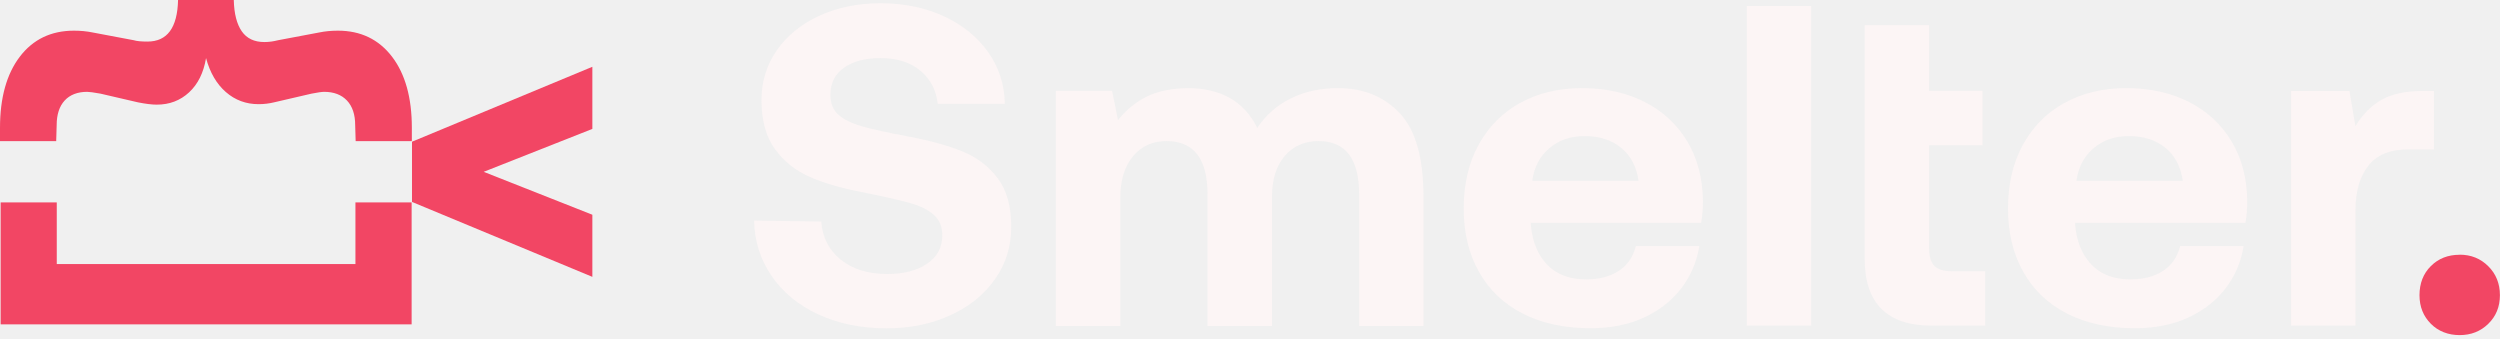
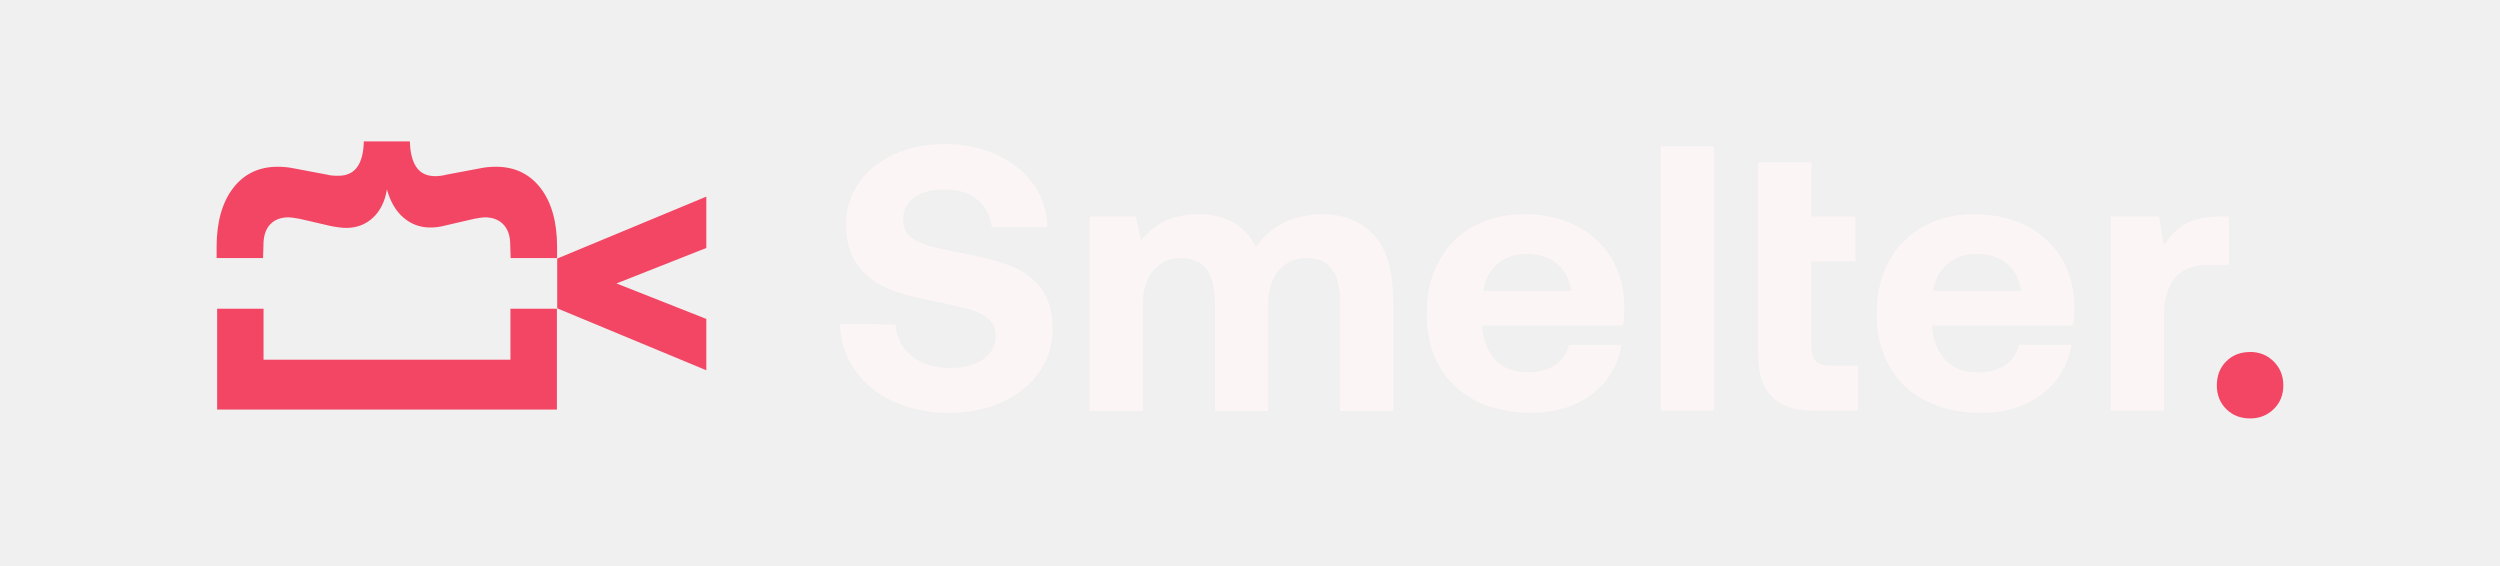
- <svg xmlns="http://www.w3.org/2000/svg" width="687" height="93" viewBox="0 0 687 93" fill="none">
-   <path d="M231.04 71.346C234.254 73.974 238.555 75.299 243.897 75.299C248.328 75.299 251.955 74.365 254.757 72.475C257.558 70.586 258.949 67.98 258.949 64.635C258.949 62.289 258.167 60.422 256.625 59.053C255.083 57.663 252.911 56.577 250.109 55.795C247.307 55.014 242.985 54.015 237.121 52.842C231.344 51.756 226.501 50.344 222.57 48.628C218.639 46.913 215.446 44.371 212.97 40.983C210.494 37.595 209.256 33.099 209.256 27.496C209.256 22.392 210.668 17.831 213.47 13.813C216.271 9.795 220.159 6.646 225.133 4.344C230.106 2.042 235.731 0.891 242.008 0.891C248.285 0.891 254.236 2.085 259.383 4.474C264.53 6.863 268.592 10.143 271.545 14.335C274.499 18.526 276.041 23.239 276.128 28.517H257.689C257.276 24.759 255.691 21.719 252.911 19.417C250.152 17.114 246.504 15.963 241.986 15.963C237.795 15.963 234.45 16.832 231.952 18.591C229.433 20.351 228.195 22.848 228.195 26.128C228.195 28.473 228.955 30.298 230.454 31.579C231.952 32.882 234.081 33.925 236.861 34.707C239.619 35.51 243.897 36.444 249.653 37.53C255.517 38.616 260.447 39.984 264.465 41.613C268.483 43.242 271.719 45.718 274.195 49.019C276.671 52.321 277.887 56.729 277.887 62.246C277.887 67.763 276.432 72.388 273.5 76.602C270.568 80.837 266.507 84.16 261.272 86.571C256.038 89.003 250.174 90.22 243.637 90.22C236.622 90.22 230.367 88.938 224.872 86.397C219.399 83.856 215.098 80.316 212.014 75.798C208.93 71.281 207.323 66.22 207.236 60.617L225.675 60.878C226.001 65.221 227.782 68.718 231.018 71.346H231.04Z" fill="#FCF5F5" />
-   <path d="M391.194 54.079V89.589H373.493V53.449C373.493 43.654 369.779 38.767 362.329 38.767C358.485 38.767 355.379 40.136 353.056 42.85C350.71 45.565 349.537 49.344 349.537 54.209V89.589H331.836V53.449C331.836 43.654 328.079 38.767 320.543 38.767C316.698 38.767 313.614 40.179 311.312 42.981C309.01 45.782 307.859 49.562 307.859 54.34V89.589H290.158V24.976H305.6L307.229 33.012C309.401 30.254 312.007 28.125 315.004 26.605C318.002 25.085 321.781 24.303 326.298 24.216C335.507 24.216 341.892 27.865 345.497 35.14C347.843 31.622 350.905 28.929 354.728 27.039C358.529 25.15 362.872 24.216 367.716 24.216C374.666 24.216 380.312 26.518 384.656 31.122C389 35.727 391.172 43.372 391.172 54.079H391.194Z" fill="#FCF5F5" />
-   <path d="M417.732 28.299C422.618 25.584 428.287 24.216 434.737 24.216C441.188 24.216 447.009 25.497 451.982 28.038C456.956 30.579 460.843 34.185 463.645 38.833C466.447 43.48 467.88 48.932 467.967 55.208C467.967 57.467 467.793 59.465 467.468 61.224H420.664V61.724C421.076 66.415 422.597 70.086 425.181 72.757C427.766 75.428 431.328 76.775 435.845 76.775C439.45 76.775 442.426 75.993 444.815 74.451C447.204 72.909 448.768 70.629 449.528 67.61H466.968C466.295 71.867 464.666 75.733 462.081 79.142C459.497 82.552 456.065 85.267 451.787 87.243C447.53 89.22 442.621 90.197 437.105 90.197C429.916 90.197 423.704 88.851 418.47 86.179C413.236 83.508 409.218 79.685 406.416 74.69C403.615 69.716 402.225 63.918 402.225 57.315C402.225 50.713 403.571 44.783 406.308 39.81C409.044 34.836 412.823 30.992 417.732 28.277V28.299ZM445.467 40.592C442.839 38.463 439.516 37.399 435.498 37.399C431.48 37.399 428.417 38.507 425.768 40.722C423.14 42.937 421.576 45.934 421.055 49.692H450.288C449.702 45.761 448.094 42.72 445.467 40.592Z" fill="#FCF5F5" />
-   <path d="M497.726 1.65V89.481H480.025V1.65H497.726Z" fill="#FCF5F5" />
-   <path d="M530.107 6.906V24.976H544.789V39.919H530.107V68.153C530.107 70.412 530.585 72.041 531.54 73.04C532.496 74.039 534.103 74.538 536.362 74.538H545.527V89.481H530.845C518.553 89.481 512.406 83.334 512.406 71.041V6.928H530.107V6.906Z" fill="#FCF5F5" />
-   <path d="M567.308 28.299C572.195 25.584 577.863 24.216 584.314 24.216C590.764 24.216 596.585 25.497 601.558 28.038C606.532 30.579 610.419 34.185 613.221 38.833C616.023 43.48 617.456 48.932 617.543 55.208C617.543 57.467 617.369 59.465 617.044 61.224H570.24V61.724C570.653 66.415 572.173 70.086 574.757 72.757C577.342 75.428 580.904 76.775 585.421 76.775C589.027 76.775 592.002 75.993 594.391 74.451C596.78 72.909 598.344 70.629 599.104 67.61H616.544C615.871 71.867 614.242 75.733 611.657 79.142C609.073 82.552 605.641 85.267 601.363 87.243C597.106 89.22 592.198 90.197 586.681 90.197C579.492 90.197 573.281 88.851 568.046 86.179C562.812 83.508 558.794 79.685 555.992 74.69C553.191 69.716 551.801 63.918 551.801 57.315C551.801 50.713 553.147 44.783 555.884 39.81C558.62 34.836 562.4 30.992 567.308 28.277V28.299ZM595.021 40.592C592.393 38.463 589.07 37.399 585.052 37.399C581.034 37.399 577.972 38.507 575.322 40.722C572.694 42.937 571.13 45.934 570.609 49.692H599.842C599.256 45.761 597.649 42.72 595.021 40.592Z" fill="#FCF5F5" />
-   <path d="M668.869 41.048H661.832C656.815 41.048 653.123 42.547 650.799 45.566C648.454 48.584 647.281 52.668 647.281 57.858V89.481H629.58V24.998H645.63L647.259 34.663C649.192 31.492 651.559 29.081 654.405 27.452C657.25 25.823 661.05 24.998 665.829 24.998H668.847V41.048H668.869Z" fill="#FCF5F5" />
-   <path d="M0.156 55.621H15.598V72.562H97.673V55.621H113.115V89.133H0.178V55.621H0.156Z" fill="#F24664" />
-   <path d="M89.112 25.237C88.439 25.237 87.266 25.411 85.593 25.737L75.299 28.126C73.952 28.451 72.54 28.625 71.042 28.625C67.61 28.625 64.613 27.518 62.072 25.302C59.531 23.087 57.706 19.981 56.621 15.963C55.947 19.981 54.405 23.109 51.973 25.367C49.54 27.626 46.587 28.756 43.068 28.756C41.722 28.756 40.006 28.538 37.921 28.126L27.626 25.737C25.78 25.411 24.564 25.237 23.977 25.237C21.306 25.237 19.221 26.041 17.766 27.626C16.311 29.212 15.572 31.47 15.572 34.402L15.442 38.79H0V35.141C0 26.866 1.824 20.329 5.451 15.572C9.078 10.816 14.052 8.427 20.329 8.427C22.175 8.427 23.891 8.601 25.476 8.926L36.77 11.055C37.595 11.315 38.855 11.424 40.527 11.424C45.957 11.424 48.758 7.623 48.932 0H64.244C64.331 3.757 65.069 6.624 66.438 8.601C67.806 10.577 69.891 11.554 72.649 11.554C73.909 11.554 75.147 11.381 76.406 11.055L87.7 8.926C89.285 8.601 91.001 8.427 92.847 8.427C99.124 8.427 104.076 10.816 107.725 15.572C111.373 20.35 113.176 26.866 113.176 35.141V38.79H97.734L97.604 34.402C97.604 31.47 96.844 29.212 95.345 27.626C93.846 26.041 91.74 25.237 89.068 25.237H89.112Z" fill="#F24664" />
-   <path d="M113.217 38.942L162.779 18.352V35.423L132.916 47.217L162.779 59.01V76.081L113.217 55.492V38.92V38.942Z" fill="#F24664" />
-   <path d="M675.914 69.986C679.04 69.986 681.648 71.039 683.783 73.166C685.897 75.271 686.976 77.925 686.976 81.106C686.976 84.286 685.919 86.894 683.783 88.976C681.67 91.058 679.04 92.087 675.914 92.087C672.789 92.087 670.069 91.058 668 88.976C665.932 86.894 664.875 84.286 664.875 81.106C664.875 77.925 665.909 75.18 668 73.121C670.069 71.039 672.722 70.009 675.914 70.009V69.986Z" fill="#F24664" />
+ <svg xmlns="http://www.w3.org/2000/svg" width="831" height="188" viewBox="0 0 831 188" fill="none">
+   <g clip-path="url(#clip0_356_138)">
+     <path d="M303.04 118.346C306.254 120.974 310.555 122.299 315.897 122.299C320.328 122.299 323.955 121.365 326.757 119.475C329.558 117.586 330.949 114.98 330.949 111.635C330.949 109.289 330.167 107.422 328.625 106.053C327.083 104.663 324.911 103.577 322.109 102.796C319.307 102.014 314.985 101.015 309.121 99.842C303.344 98.756 298.501 97.344 294.57 95.628C290.639 93.912 287.446 91.371 284.97 87.983C282.494 84.595 281.256 80.099 281.256 74.496C281.256 69.392 282.668 64.831 285.47 60.813C288.271 56.795 292.159 53.646 297.133 51.344C302.106 49.042 307.731 47.891 314.008 47.891C320.285 47.891 326.236 49.085 331.383 51.474C336.53 53.863 340.592 57.143 343.545 61.334C346.499 65.526 348.041 70.239 348.128 75.517H329.689C329.276 71.76 327.691 68.719 324.911 66.417C322.152 64.115 318.504 62.963 313.986 62.963C309.795 62.963 306.45 63.832 303.952 65.591C301.433 67.351 300.195 69.848 300.195 73.128C300.195 75.473 300.955 77.298 302.454 78.579C303.952 79.882 306.081 80.925 308.861 81.707C311.619 82.51 315.897 83.444 321.653 84.53C327.517 85.616 332.447 86.984 336.465 88.613C340.483 90.242 343.719 92.718 346.195 96.019C348.671 99.32 349.887 103.729 349.887 109.246C349.887 114.762 348.432 119.388 345.5 123.602C342.568 127.837 338.507 131.16 333.272 133.571C328.038 136.003 322.174 137.22 315.637 137.22C308.622 137.22 302.367 135.938 296.872 133.397C291.399 130.856 287.098 127.316 284.014 122.798C280.93 118.281 279.323 113.22 279.236 107.617L297.675 107.878C298.001 112.221 299.782 115.718 303.018 118.346H303.04Z" fill="#FCF5F5" />
+     <path d="M463.194 101.079V136.589H445.493V100.449C445.493 90.654 441.779 85.767 434.329 85.767C430.485 85.767 427.379 87.136 425.056 89.85C422.71 92.565 421.537 96.344 421.537 101.209V136.589H403.836V100.449C403.836 90.654 400.079 85.767 392.543 85.767C388.698 85.767 385.614 87.179 383.312 89.981C381.01 92.782 379.859 96.561 379.859 101.34V136.589H362.158V71.976H377.6L379.229 80.012C381.401 77.254 384.007 75.125 387.004 73.605C390.002 72.085 393.781 71.303 398.298 71.216C407.507 71.216 413.892 74.865 417.497 82.14C419.843 78.622 422.905 75.929 426.728 74.039C430.529 72.15 434.872 71.216 439.716 71.216C446.666 71.216 452.312 73.518 456.656 78.122C461 82.727 463.172 90.372 463.172 101.079H463.194Z" fill="#FCF5F5" />
+     <path d="M489.732 75.299C494.618 72.584 500.287 71.216 506.737 71.216C513.188 71.216 519.009 72.497 523.982 75.038C528.956 77.579 532.843 81.185 535.645 85.832C538.447 90.48 539.88 95.932 539.967 102.208C539.967 104.467 539.793 106.465 539.468 108.225H492.664V108.724C493.076 113.415 494.597 117.086 497.181 119.757C499.766 122.429 503.328 123.775 507.845 123.775C511.45 123.775 514.426 122.993 516.815 121.451C519.204 119.909 520.768 117.629 521.528 114.61H538.968C538.295 118.867 536.666 122.733 534.081 126.142C531.497 129.552 528.065 132.267 523.787 134.243C519.53 136.22 514.621 137.197 509.105 137.197C501.916 137.197 495.704 135.851 490.47 133.179C485.236 130.508 481.218 126.685 478.416 121.69C475.615 116.717 474.225 110.918 474.225 104.315C474.225 97.713 475.571 91.783 478.308 86.81C481.044 81.836 484.823 77.992 489.732 75.277V75.299ZM517.467 87.592C514.839 85.463 511.516 84.399 507.498 84.399C503.48 84.399 500.417 85.507 497.768 87.722C495.14 89.937 493.576 92.934 493.055 96.692H522.288C521.702 92.761 520.094 89.72 517.467 87.592Z" fill="#FCF5F5" />
+     <path d="M569.726 48.65V136.481H552.025V48.65H569.726Z" fill="#FCF5F5" />
+     <path d="M602.107 53.906V71.976H616.789V86.919H602.107V115.153C602.107 117.412 602.585 119.041 603.54 120.04C604.496 121.039 606.103 121.538 608.362 121.538H617.527V136.481H602.845C590.553 136.481 584.406 130.334 584.406 118.041V53.928H602.107V53.906Z" fill="#FCF5F5" />
+     <path d="M639.308 75.299C644.195 72.584 649.863 71.216 656.314 71.216C662.764 71.216 668.585 72.497 673.558 75.038C678.532 77.579 682.419 81.185 685.221 85.832C688.023 90.48 689.456 95.932 689.543 102.208C689.543 104.467 689.369 106.465 689.044 108.225H642.24V108.724C642.653 113.415 644.173 117.086 646.757 119.757C649.342 122.429 652.904 123.775 657.421 123.775C661.027 123.775 664.002 122.993 666.391 121.451C668.78 119.909 670.344 117.629 671.104 114.61H688.544C687.871 118.867 686.242 122.733 683.657 126.142C681.073 129.552 677.641 132.267 673.363 134.243C669.106 136.22 664.198 137.197 658.681 137.197C651.492 137.197 645.281 135.851 640.046 133.179C634.812 130.508 630.794 126.685 627.992 121.69C625.191 116.717 623.801 110.918 623.801 104.315C623.801 97.713 625.147 91.783 627.884 86.81C630.62 81.836 634.4 77.992 639.308 75.277V75.299ZM667.021 87.592C664.393 85.463 661.07 84.399 657.052 84.399C653.034 84.399 649.972 85.507 647.322 87.722C644.694 89.937 643.13 92.934 642.609 96.692H671.842C671.256 92.761 669.649 89.72 667.021 87.592Z" fill="#FCF5F5" />
+     <path d="M740.869 88.048H733.832C728.815 88.048 725.123 89.547 722.799 92.566C720.454 95.585 719.281 99.668 719.281 104.858V136.481H701.58V71.998H717.63L719.259 81.663C721.192 78.492 723.559 76.081 726.405 74.452C729.25 72.823 733.05 71.998 737.829 71.998H740.847V88.048H740.869Z" fill="#FCF5F5" />
+     <path d="M72.156 102.621H87.598V119.562H169.673V102.621H185.115V136.133H72.178V102.621H72.156Z" fill="#F24664" />
+     <path d="M161.112 72.237C160.439 72.237 159.266 72.411 157.593 72.737L147.299 75.126C145.952 75.451 144.54 75.625 143.042 75.625C139.61 75.625 136.613 74.518 134.072 72.302C131.531 70.087 129.707 66.981 128.621 62.963C127.947 66.981 126.405 70.109 123.973 72.367C121.54 74.626 118.587 75.755 115.068 75.755C113.722 75.755 112.006 75.538 109.921 75.126L99.626 72.737C97.78 72.411 96.564 72.237 95.977 72.237C93.306 72.237 91.221 73.041 89.766 74.626C88.311 76.212 87.572 78.47 87.572 81.402L87.442 85.79H72V82.141C72 73.866 73.824 67.329 77.451 62.572C81.078 57.816 86.052 55.427 92.329 55.427C94.175 55.427 95.891 55.601 97.476 55.926L108.77 58.055C109.595 58.315 110.855 58.424 112.527 58.424C117.957 58.424 120.758 54.623 120.932 47H136.244C136.331 50.757 137.069 53.624 138.438 55.601C139.806 57.577 141.891 58.554 144.649 58.554C145.909 58.554 147.147 58.381 148.406 58.055L159.7 55.926C161.285 55.601 163.001 55.427 164.847 55.427C171.124 55.427 176.076 57.816 179.725 62.572C183.373 67.35 185.176 73.866 185.176 82.141V85.79H169.734L169.604 81.402C169.604 78.47 168.844 76.212 167.345 74.626C165.846 73.041 163.74 72.237 161.068 72.237H161.112Z" fill="#F24664" />
+     <path d="M185.217 85.942L234.779 65.353V82.423L204.916 94.217L234.779 106.01V123.081L185.217 102.492V85.92V85.942Z" fill="#F24664" />
+     <path d="M747.914 116.986C751.04 116.986 753.648 118.039 755.783 120.167C757.897 122.271 758.976 124.925 758.976 128.106C758.976 131.286 757.919 133.894 755.783 135.976C753.67 138.058 751.04 139.087 747.914 139.087C744.789 139.087 742.069 138.058 740 135.976C737.932 133.894 736.875 131.286 736.875 128.106C736.875 124.925 737.909 122.18 740 120.121C742.069 118.039 744.722 117.009 747.914 117.009V116.986Z" fill="#F24664" />
+   </g>
+   <defs>
+     <clipPath id="clip0_356_138">
+       <rect width="687" height="93" fill="white" transform="translate(72 47)" />
+     </clipPath>
+   </defs>
</svg>
